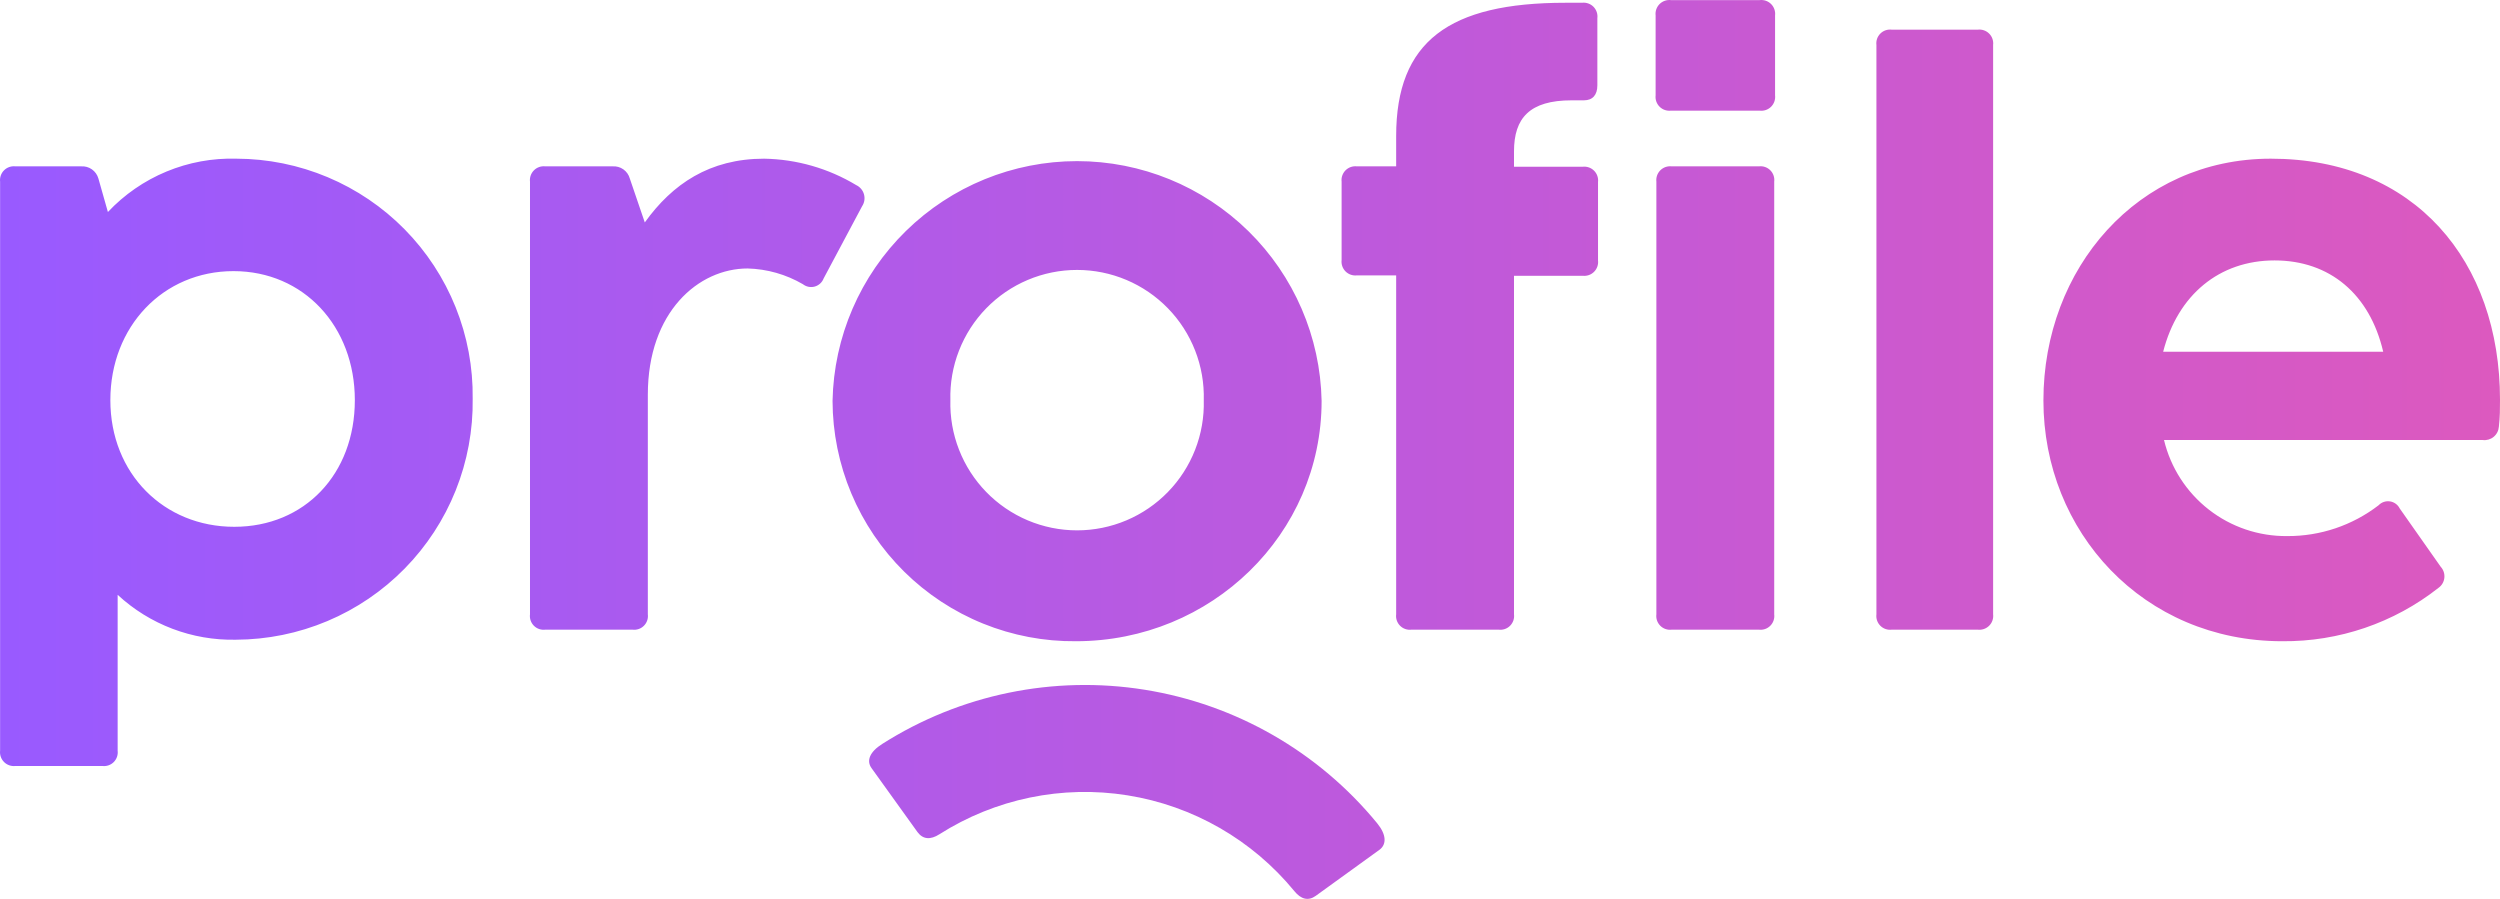
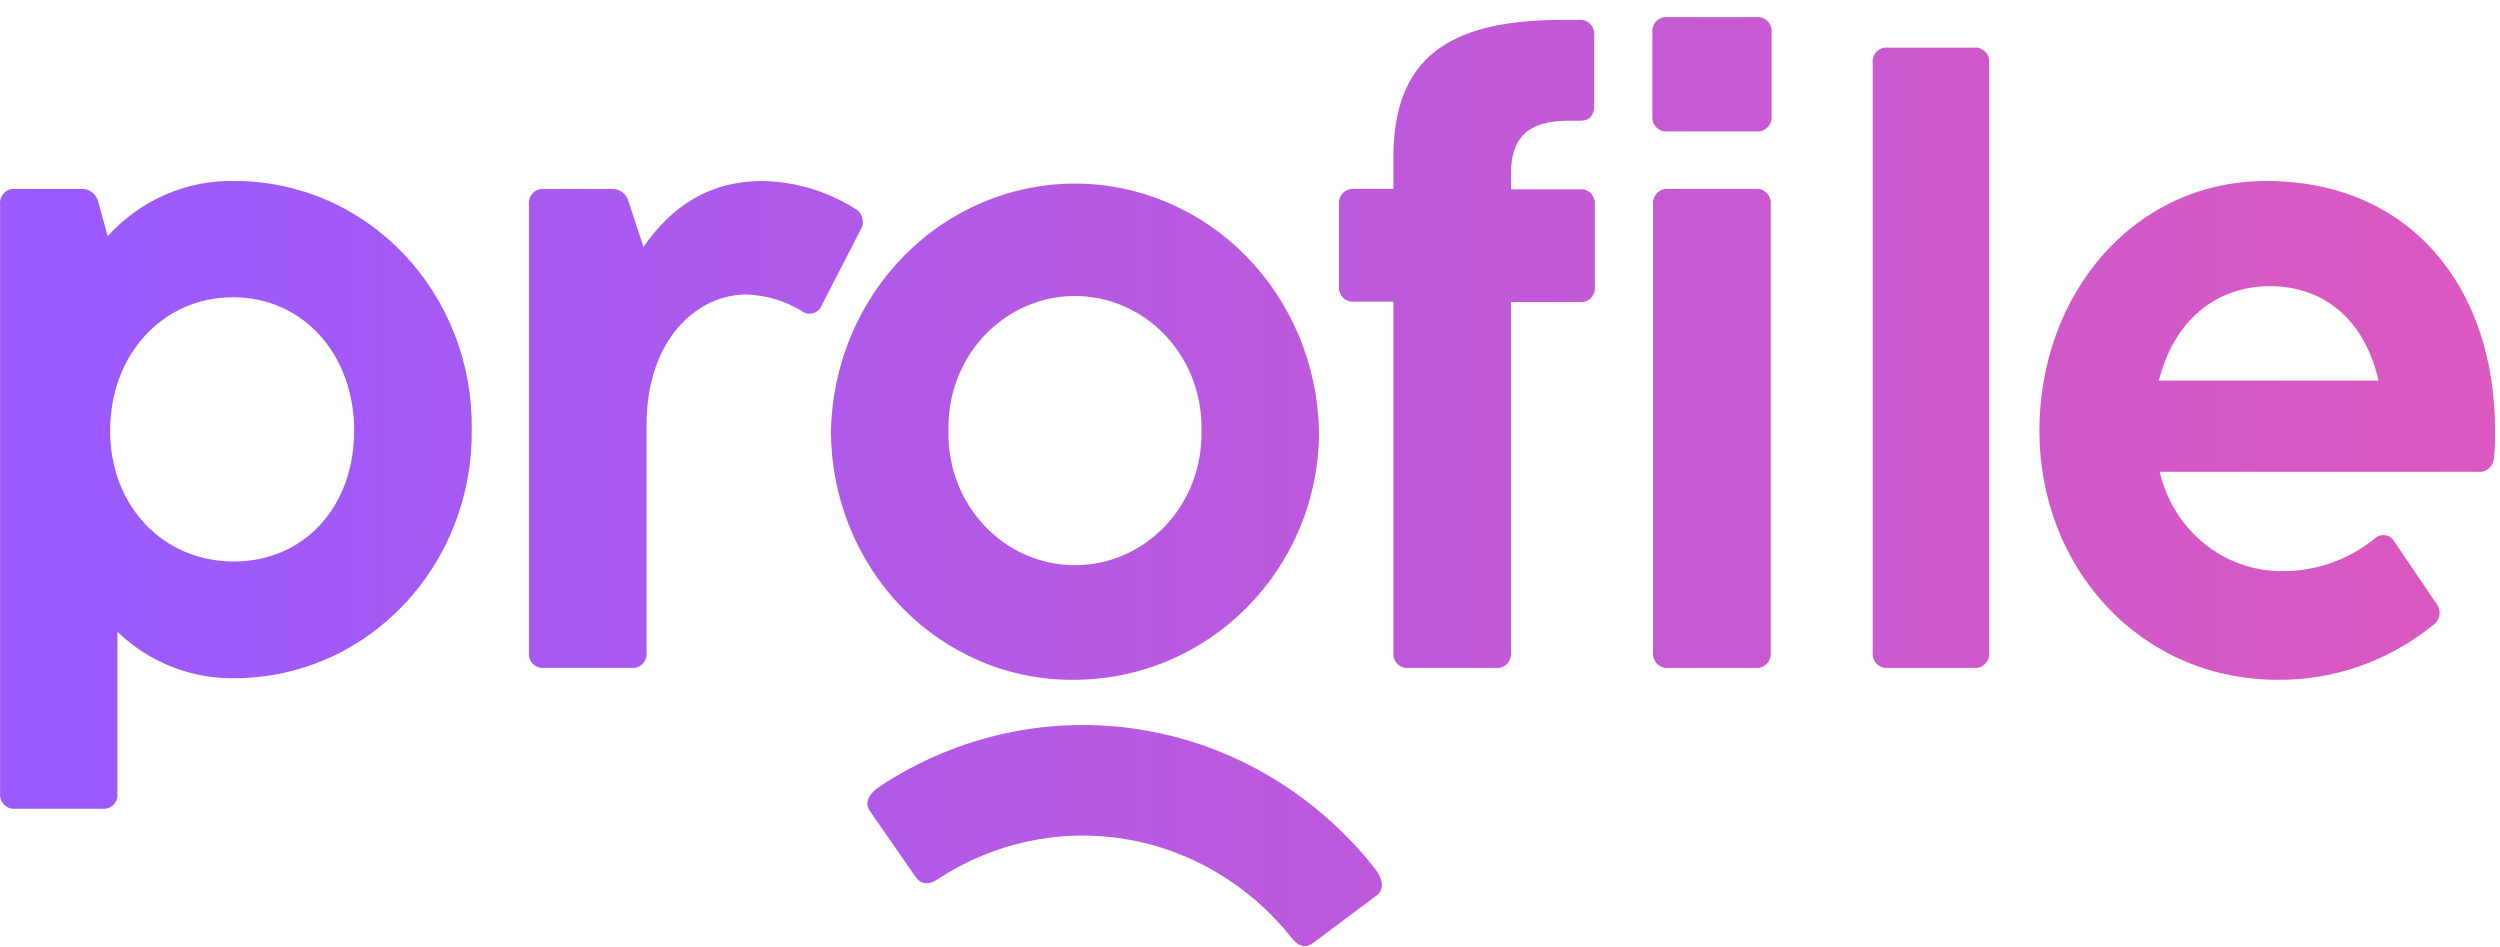
- <svg xmlns="http://www.w3.org/2000/svg" width="267" height="96" viewBox="0 0 267 96" fill="none">
-   <path d="M50.482 42.573C50.532 45.93 49.915 49.263 48.667 52.38C47.419 55.496 45.565 58.334 43.213 60.729C40.86 63.123 38.056 65.028 34.962 66.331C31.869 67.634 28.547 68.311 25.191 68.321C20.519 68.42 15.992 66.701 12.565 63.526V80.168C12.593 80.39 12.57 80.615 12.497 80.827C12.425 81.038 12.305 81.231 12.147 81.389C11.989 81.547 11.796 81.667 11.585 81.739C11.373 81.812 11.148 81.835 10.926 81.807H1.649C1.427 81.833 1.203 81.808 0.992 81.735C0.782 81.662 0.59 81.542 0.433 81.384C0.275 81.227 0.155 81.035 0.082 80.825C0.009 80.614 -0.016 80.389 0.01 80.168V19.405C-0.016 19.184 0.009 18.959 0.082 18.749C0.155 18.538 0.275 18.347 0.433 18.189C0.59 18.031 0.782 17.912 0.992 17.838C1.203 17.765 1.427 17.741 1.649 17.767H8.66C9.072 17.737 9.481 17.851 9.818 18.089C10.155 18.327 10.4 18.674 10.511 19.072L11.523 22.643C13.278 20.777 15.41 19.304 17.776 18.323C20.143 17.341 22.69 16.872 25.251 16.947C28.596 16.955 31.905 17.626 34.989 18.921C38.072 20.217 40.868 22.111 43.215 24.494C45.561 26.878 47.412 29.703 48.659 32.806C49.907 35.909 50.526 39.229 50.482 42.573ZM37.897 42.735C37.897 34.864 32.444 28.956 24.938 28.956C17.431 28.956 11.786 34.864 11.786 42.735C11.786 50.606 17.522 56.262 25.018 56.262C32.515 56.262 37.897 50.647 37.897 42.735ZM91.445 19.77C91.646 19.865 91.824 20.002 91.967 20.172C92.11 20.342 92.215 20.54 92.274 20.754C92.334 20.968 92.347 21.193 92.312 21.412C92.277 21.631 92.195 21.841 92.072 22.026L87.965 29.735C87.885 29.944 87.758 30.132 87.593 30.283C87.427 30.434 87.229 30.544 87.013 30.605C86.797 30.665 86.571 30.673 86.351 30.629C86.131 30.585 85.925 30.49 85.749 30.352C83.955 29.306 81.927 28.728 79.851 28.673C74.6 28.673 69.188 33.306 69.188 42.158V65.61C69.216 65.832 69.193 66.057 69.12 66.269C69.048 66.48 68.928 66.672 68.77 66.83C68.612 66.989 68.42 67.109 68.208 67.181C67.996 67.253 67.771 67.276 67.549 67.249H58.242C58.02 67.276 57.794 67.253 57.583 67.181C57.371 67.109 57.179 66.989 57.021 66.83C56.863 66.672 56.743 66.48 56.67 66.269C56.598 66.057 56.575 65.832 56.603 65.61V19.405C56.577 19.184 56.602 18.959 56.675 18.749C56.748 18.538 56.868 18.347 57.026 18.189C57.183 18.031 57.374 17.912 57.585 17.838C57.796 17.765 58.02 17.741 58.242 17.767H65.415C65.827 17.735 66.237 17.849 66.575 18.087C66.912 18.325 67.157 18.673 67.266 19.072L68.864 23.756C71.808 19.648 75.794 16.947 81.611 16.947C85.081 17.006 88.473 17.98 91.445 19.77ZM88.916 42.816C89.05 35.978 91.861 29.466 96.744 24.678C101.627 19.89 108.193 17.208 115.032 17.208C121.871 17.208 128.437 19.89 133.32 24.678C138.203 29.466 141.014 35.978 141.148 42.816C141.148 57.041 129.382 68.483 114.905 68.483C111.511 68.515 108.143 67.875 104.997 66.601C101.85 65.326 98.987 63.442 96.571 61.056C94.156 58.671 92.236 55.831 90.922 52.701C89.608 49.57 88.926 46.211 88.916 42.816ZM128.563 42.735C128.612 40.927 128.299 39.127 127.641 37.443C126.984 35.758 125.995 34.221 124.733 32.925C123.472 31.629 121.964 30.598 120.297 29.895C118.631 29.191 116.841 28.829 115.032 28.829C113.223 28.829 111.433 29.191 109.766 29.895C108.1 30.598 106.592 31.629 105.33 32.925C104.069 34.221 103.08 35.758 102.423 37.443C101.765 39.127 101.451 40.927 101.501 42.735C101.451 44.543 101.765 46.343 102.423 48.028C103.08 49.713 104.069 51.249 105.33 52.545C106.592 53.842 108.1 54.872 109.766 55.576C111.433 56.279 113.223 56.642 115.032 56.642C116.841 56.642 118.631 56.279 120.297 55.576C121.964 54.872 123.472 53.842 124.733 52.545C125.995 51.249 126.984 49.713 127.641 48.028C128.299 46.343 128.612 44.543 128.563 42.735ZM161.695 65.61C161.723 65.832 161.7 66.057 161.628 66.269C161.555 66.48 161.435 66.672 161.277 66.83C161.119 66.989 160.927 67.109 160.715 67.181C160.504 67.253 160.278 67.276 160.056 67.249H150.749C150.527 67.276 150.302 67.253 150.09 67.181C149.879 67.109 149.686 66.989 149.528 66.83C149.37 66.672 149.25 66.48 149.178 66.269C149.105 66.057 149.082 65.832 149.11 65.61V29.411H144.922C144.7 29.437 144.476 29.413 144.265 29.339C144.054 29.266 143.863 29.146 143.705 28.989C143.548 28.831 143.428 28.64 143.355 28.429C143.281 28.218 143.257 27.994 143.283 27.772V19.405C143.257 19.184 143.281 18.959 143.355 18.749C143.428 18.538 143.548 18.347 143.705 18.189C143.863 18.031 144.054 17.912 144.265 17.838C144.476 17.765 144.7 17.741 144.922 17.767H149.11V14.529C149.11 4.412 154.765 0.295 167.189 0.295H168.959C169.181 0.268 169.407 0.293 169.618 0.367C169.83 0.44 170.022 0.561 170.18 0.72C170.338 0.879 170.457 1.072 170.53 1.284C170.602 1.496 170.626 1.721 170.598 1.944V9.117C170.598 10.128 170.102 10.715 169.161 10.715H167.846C163.375 10.715 161.695 12.597 161.695 16.168V17.807H169.03C169.251 17.781 169.476 17.806 169.686 17.879C169.897 17.952 170.088 18.072 170.246 18.23C170.404 18.387 170.524 18.579 170.597 18.789C170.67 19 170.695 19.224 170.669 19.446V27.813C170.695 28.034 170.67 28.259 170.597 28.469C170.524 28.68 170.404 28.871 170.246 29.029C170.088 29.187 169.897 29.307 169.686 29.38C169.476 29.453 169.251 29.478 169.03 29.452H161.695V65.61ZM212.865 65.61C212.892 65.832 212.867 66.058 212.793 66.269C212.72 66.481 212.599 66.672 212.44 66.83C212.281 66.988 212.088 67.108 211.876 67.18C211.664 67.253 211.439 67.276 211.216 67.249H202.041C201.819 67.276 201.593 67.253 201.382 67.181C201.17 67.109 200.978 66.989 200.82 66.83C200.662 66.672 200.542 66.48 200.469 66.269C200.397 66.057 200.374 65.832 200.402 65.61V4.807C200.374 4.585 200.397 4.359 200.469 4.148C200.542 3.936 200.662 3.744 200.82 3.586C200.978 3.428 201.17 3.308 201.382 3.235C201.593 3.163 201.819 3.14 202.041 3.168H211.216C211.439 3.14 211.664 3.163 211.876 3.236C212.088 3.308 212.281 3.428 212.44 3.586C212.599 3.744 212.72 3.936 212.793 4.147C212.867 4.359 212.892 4.584 212.865 4.807V65.61ZM218.237 42.776C218.237 28.673 228.283 16.947 242.518 16.947C257.895 16.947 267 27.894 267 42.695C267 43.595 267 44.536 266.879 45.568C266.865 45.778 266.809 45.982 266.713 46.169C266.617 46.356 266.484 46.522 266.322 46.656C266.16 46.789 265.972 46.888 265.771 46.947C265.569 47.005 265.357 47.021 265.149 46.994H231.116C231.824 49.941 233.51 52.559 235.899 54.423C238.288 56.286 241.238 57.284 244.268 57.253C247.797 57.274 251.233 56.117 254.03 53.965C254.185 53.803 254.375 53.681 254.587 53.608C254.798 53.536 255.024 53.515 255.245 53.548C255.466 53.58 255.676 53.666 255.857 53.796C256.038 53.927 256.186 54.099 256.286 54.299L260.667 60.531C260.813 60.689 260.923 60.876 260.99 61.08C261.057 61.284 261.08 61.5 261.057 61.714C261.034 61.928 260.966 62.134 260.857 62.319C260.748 62.504 260.6 62.664 260.424 62.787C255.674 66.529 249.789 68.538 243.742 68.483C228.9 68.483 218.237 56.798 218.237 42.776ZM254.526 37.565C253.09 31.414 248.82 27.813 242.922 27.813C237.024 27.813 232.583 31.495 231.025 37.565H254.526ZM100.327 89.101C99.376 89.708 98.577 89.658 97.99 88.868L93.084 82.04C92.507 81.25 92.881 80.299 94.227 79.45C102.55 74.162 112.521 72.104 122.257 73.665C131.993 75.225 140.822 80.294 147.077 87.918C148.088 89.152 148.088 90.174 147.35 90.74L140.521 95.677C139.722 96.254 138.943 96.041 138.235 95.171C133.75 89.701 127.417 86.062 120.433 84.944C113.448 83.825 106.296 85.304 100.327 89.101ZM178.459 11.818C178.237 11.844 178.013 11.819 177.802 11.746C177.591 11.673 177.4 11.553 177.242 11.395C177.085 11.238 176.965 11.046 176.891 10.835C176.818 10.625 176.794 10.4 176.82 10.179V1.65C176.794 1.429 176.818 1.204 176.891 0.994C176.965 0.783 177.085 0.592 177.242 0.434C177.4 0.276 177.591 0.156 177.802 0.083C178.013 0.01 178.237 -0.015 178.459 0.011H187.928C188.15 -0.016 188.376 0.007 188.588 0.079C188.8 0.152 188.992 0.272 189.151 0.429C189.31 0.587 189.431 0.779 189.505 0.991C189.578 1.202 189.603 1.428 189.577 1.65V10.179C189.603 10.401 189.578 10.627 189.505 10.838C189.431 11.05 189.31 11.242 189.151 11.4C188.992 11.557 188.8 11.677 188.588 11.75C188.376 11.822 188.15 11.845 187.928 11.818H178.459ZM189.486 65.61C189.514 65.832 189.491 66.057 189.418 66.269C189.346 66.48 189.226 66.672 189.068 66.83C188.91 66.989 188.717 67.109 188.506 67.181C188.294 67.253 188.069 67.276 187.847 67.249H178.54C178.318 67.276 178.092 67.253 177.881 67.181C177.669 67.109 177.477 66.989 177.319 66.83C177.161 66.672 177.041 66.48 176.968 66.269C176.896 66.057 176.873 65.832 176.901 65.61V19.405C176.875 19.184 176.899 18.959 176.972 18.749C177.046 18.538 177.165 18.347 177.323 18.189C177.481 18.031 177.672 17.912 177.883 17.838C178.094 17.765 178.318 17.741 178.54 17.767H187.847C188.069 17.739 188.294 17.762 188.506 17.834C188.717 17.907 188.91 18.026 189.068 18.185C189.226 18.343 189.346 18.535 189.418 18.747C189.491 18.958 189.514 19.184 189.486 19.405V65.61Z" fill="url(#paint0_linear_6942_45454)" />
+ <svg xmlns="http://www.w3.org/2000/svg" width="103" height="39" viewBox="0 0 103 39" fill="none">
+   <path d="M19.436 17.676C19.455 19.015 19.218 20.344 18.737 21.586C18.257 22.829 17.543 23.96 16.637 24.915C15.732 25.87 14.652 26.629 13.461 27.149C12.27 27.669 10.991 27.938 9.698 27.942C7.9 27.982 6.157 27.296 4.838 26.03V32.666C4.848 32.755 4.839 32.844 4.812 32.929C4.784 33.013 4.737 33.09 4.677 33.153C4.616 33.216 4.542 33.264 4.46 33.293C4.379 33.322 4.292 33.331 4.207 33.32H0.635C0.55 33.33 0.463 33.32 0.382 33.291C0.301 33.262 0.227 33.214 0.167 33.151C0.106 33.088 0.06 33.012 0.031 32.928C0.003 32.844 -0.006 32.755 0.004 32.666V8.439C-0.006 8.35 0.003 8.261 0.031 8.177C0.06 8.093 0.106 8.017 0.167 7.954C0.227 7.891 0.301 7.843 0.382 7.814C0.463 7.785 0.55 7.775 0.635 7.785H3.334C3.493 7.774 3.65 7.819 3.78 7.914C3.91 8.009 4.004 8.147 4.047 8.306L4.436 9.729C5.112 8.985 5.933 8.398 6.844 8.007C7.755 7.615 8.736 7.428 9.722 7.458C11.009 7.461 12.284 7.729 13.471 8.246C14.658 8.762 15.735 9.517 16.638 10.468C17.541 11.418 18.254 12.544 18.734 13.782C19.214 15.019 19.453 16.343 19.436 17.676ZM14.591 17.741C14.591 14.602 12.491 12.247 9.601 12.247C6.711 12.247 4.538 14.602 4.538 17.741C4.538 20.879 6.746 23.134 9.632 23.134C12.518 23.134 14.591 20.895 14.591 17.741ZM35.207 8.584C35.284 8.622 35.353 8.676 35.408 8.744C35.463 8.812 35.503 8.891 35.526 8.976C35.549 9.062 35.554 9.151 35.541 9.239C35.527 9.326 35.496 9.41 35.448 9.483L33.867 12.557C33.836 12.641 33.787 12.716 33.724 12.776C33.66 12.836 33.584 12.88 33.501 12.904C33.417 12.928 33.33 12.931 33.246 12.914C33.161 12.896 33.082 12.858 33.014 12.803C32.323 12.386 31.542 12.156 30.743 12.134C28.722 12.134 26.638 13.981 26.638 17.511V26.861C26.649 26.95 26.64 27.04 26.612 27.124C26.584 27.209 26.538 27.285 26.477 27.348C26.416 27.411 26.342 27.459 26.261 27.488C26.179 27.517 26.092 27.526 26.007 27.515H22.423C22.338 27.526 22.251 27.517 22.17 27.488C22.088 27.459 22.014 27.411 21.953 27.348C21.892 27.285 21.846 27.209 21.819 27.124C21.791 27.04 21.782 26.95 21.792 26.861V8.439C21.782 8.35 21.792 8.261 21.82 8.177C21.848 8.093 21.894 8.017 21.955 7.954C22.016 7.891 22.09 7.843 22.171 7.814C22.252 7.785 22.338 7.775 22.423 7.785H25.185C25.344 7.773 25.502 7.818 25.631 7.913C25.762 8.008 25.856 8.147 25.898 8.306L26.513 10.173C27.647 8.535 29.181 7.458 31.421 7.458C32.757 7.482 34.062 7.87 35.207 8.584ZM34.233 17.773C34.285 15.047 35.367 12.45 37.247 10.541C39.127 8.632 41.655 7.563 44.288 7.563C46.921 7.563 49.449 8.632 51.329 10.541C53.209 12.45 54.291 15.047 54.343 17.773C54.343 23.445 49.813 28.007 44.239 28.007C42.932 28.02 41.636 27.765 40.424 27.257C39.213 26.748 38.11 25.997 37.18 25.046C36.25 24.095 35.511 22.962 35.005 21.714C34.5 20.466 34.237 19.127 34.233 17.773ZM49.498 17.741C49.517 17.02 49.396 16.302 49.143 15.63C48.889 14.959 48.509 14.346 48.023 13.829C47.537 13.312 46.957 12.902 46.315 12.621C45.674 12.34 44.984 12.196 44.288 12.196C43.592 12.196 42.902 12.34 42.261 12.621C41.619 12.902 41.038 13.312 40.553 13.829C40.067 14.346 39.687 14.959 39.433 15.63C39.18 16.302 39.059 17.02 39.078 17.741C39.059 18.462 39.18 19.179 39.433 19.851C39.687 20.523 40.067 21.135 40.553 21.652C41.038 22.169 41.619 22.58 42.261 22.861C42.902 23.141 43.592 23.286 44.288 23.286C44.984 23.286 45.674 23.141 46.315 22.861C46.957 22.58 47.537 22.169 48.023 21.652C48.509 21.135 48.889 20.523 49.143 19.851C49.396 19.179 49.517 18.462 49.498 17.741ZM62.254 26.861C62.264 26.95 62.255 27.04 62.227 27.124C62.2 27.209 62.153 27.285 62.093 27.348C62.032 27.411 61.958 27.459 61.876 27.488C61.795 27.517 61.708 27.526 61.623 27.515H58.039C57.954 27.526 57.867 27.517 57.785 27.488C57.704 27.459 57.63 27.411 57.569 27.348C57.508 27.285 57.462 27.209 57.434 27.124C57.406 27.04 57.397 26.95 57.408 26.861V12.428H55.796C55.71 12.438 55.624 12.429 55.543 12.399C55.462 12.37 55.388 12.322 55.327 12.26C55.267 12.197 55.221 12.12 55.192 12.037C55.164 11.953 55.155 11.863 55.165 11.775V8.439C55.155 8.35 55.164 8.261 55.192 8.177C55.221 8.093 55.267 8.017 55.327 7.954C55.388 7.891 55.462 7.843 55.543 7.814C55.624 7.785 55.71 7.775 55.796 7.785H57.408V6.494C57.408 2.46 59.586 0.819 64.368 0.819H65.05C65.136 0.808 65.223 0.818 65.304 0.847C65.385 0.877 65.459 0.925 65.52 0.988C65.581 1.052 65.627 1.129 65.655 1.213C65.683 1.298 65.692 1.388 65.681 1.476V4.336C65.681 4.74 65.49 4.974 65.128 4.974H64.622C62.9 4.974 62.254 5.724 62.254 7.148V7.801H65.077C65.163 7.791 65.249 7.801 65.33 7.83C65.411 7.859 65.485 7.907 65.546 7.97C65.606 8.033 65.653 8.109 65.681 8.193C65.709 8.277 65.718 8.366 65.708 8.455V11.791C65.718 11.879 65.709 11.969 65.681 12.053C65.653 12.137 65.606 12.213 65.546 12.276C65.485 12.339 65.411 12.386 65.33 12.416C65.249 12.445 65.163 12.455 65.077 12.444H62.254V26.861ZM81.954 26.861C81.965 26.95 81.955 27.04 81.927 27.124C81.898 27.209 81.852 27.285 81.79 27.348C81.729 27.411 81.655 27.459 81.574 27.488C81.492 27.517 81.405 27.526 81.32 27.515H77.787C77.701 27.526 77.615 27.517 77.533 27.488C77.452 27.459 77.378 27.411 77.317 27.348C77.256 27.285 77.21 27.209 77.182 27.124C77.154 27.04 77.145 26.95 77.156 26.861V2.618C77.145 2.529 77.154 2.439 77.182 2.355C77.21 2.271 77.256 2.194 77.317 2.131C77.378 2.068 77.452 2.02 77.533 1.991C77.615 1.962 77.701 1.953 77.787 1.964H81.32C81.405 1.953 81.492 1.963 81.574 1.991C81.655 2.02 81.729 2.068 81.79 2.131C81.852 2.194 81.898 2.27 81.927 2.355C81.955 2.439 81.965 2.529 81.954 2.618V26.861ZM84.023 17.757C84.023 12.134 87.89 7.458 93.371 7.458C99.291 7.458 102.796 11.823 102.796 17.725C102.796 18.084 102.796 18.459 102.75 18.87C102.745 18.954 102.723 19.035 102.686 19.11C102.649 19.185 102.598 19.251 102.536 19.304C102.473 19.357 102.401 19.397 102.323 19.42C102.245 19.443 102.164 19.45 102.084 19.439H88.981C89.253 20.614 89.903 21.658 90.822 22.401C91.742 23.144 92.878 23.542 94.044 23.529C95.403 23.538 96.726 23.077 97.803 22.218C97.862 22.154 97.936 22.105 98.017 22.076C98.099 22.047 98.186 22.039 98.271 22.052C98.356 22.065 98.437 22.099 98.506 22.151C98.576 22.203 98.633 22.272 98.672 22.352L100.358 24.836C100.414 24.899 100.457 24.974 100.483 25.055C100.509 25.137 100.517 25.223 100.509 25.308C100.5 25.393 100.473 25.476 100.431 25.549C100.389 25.623 100.332 25.687 100.265 25.736C98.436 27.228 96.17 28.029 93.842 28.007C88.128 28.007 84.023 23.348 84.023 17.757ZM97.994 15.68C97.441 13.227 95.797 11.791 93.526 11.791C91.256 11.791 89.546 13.259 88.946 15.68H97.994ZM38.627 36.228C38.26 36.47 37.953 36.45 37.727 36.135L35.838 33.412C35.616 33.098 35.76 32.719 36.278 32.38C39.482 30.272 43.321 29.451 47.07 30.073C50.818 30.695 54.217 32.717 56.625 35.756C57.015 36.248 57.015 36.656 56.73 36.882L54.101 38.85C53.794 39.08 53.494 38.995 53.221 38.648C51.495 36.467 49.056 35.016 46.367 34.57C43.678 34.124 40.924 34.714 38.627 36.228ZM68.707 5.413C68.622 5.424 68.536 5.414 68.455 5.385C68.374 5.355 68.3 5.308 68.239 5.245C68.178 5.182 68.132 5.106 68.104 5.022C68.076 4.938 68.067 4.848 68.077 4.76V1.359C68.067 1.271 68.076 1.181 68.104 1.097C68.132 1.013 68.178 0.937 68.239 0.874C68.3 0.811 68.374 0.763 68.455 0.734C68.536 0.705 68.622 0.695 68.707 0.706H72.353C72.439 0.695 72.526 0.704 72.607 0.733C72.689 0.762 72.763 0.809 72.824 0.872C72.885 0.935 72.932 1.012 72.96 1.096C72.989 1.181 72.998 1.27 72.988 1.359V4.76C72.998 4.848 72.989 4.938 72.96 5.023C72.932 5.107 72.885 5.184 72.824 5.246C72.763 5.309 72.689 5.357 72.607 5.386C72.526 5.415 72.439 5.424 72.353 5.413H68.707ZM72.953 26.861C72.964 26.95 72.955 27.04 72.927 27.124C72.899 27.209 72.853 27.285 72.792 27.348C72.731 27.411 72.657 27.459 72.576 27.488C72.494 27.517 72.407 27.526 72.322 27.515H68.739C68.653 27.526 68.567 27.517 68.485 27.488C68.404 27.459 68.33 27.411 68.269 27.348C68.208 27.285 68.162 27.209 68.134 27.124C68.106 27.04 68.097 26.95 68.108 26.861V8.439C68.098 8.35 68.107 8.261 68.135 8.177C68.163 8.093 68.21 8.017 68.27 7.954C68.331 7.891 68.405 7.843 68.486 7.814C68.567 7.785 68.653 7.775 68.739 7.785H72.322C72.407 7.774 72.494 7.783 72.576 7.812C72.657 7.841 72.731 7.889 72.792 7.952C72.853 8.015 72.899 8.092 72.927 8.176C72.955 8.26 72.964 8.35 72.953 8.439V26.861Z" fill="url(#paint0_linear_8301_175493)" />
  <defs>
-     <linearGradient id="paint0_linear_6942_45454" x1="0.01" y1="48.006" x2="266.99" y2="48.006" gradientUnits="userSpaceOnUse">
+     <linearGradient id="paint0_linear_8301_175493" x1="0.004" y1="19.842" x2="102.793" y2="19.842" gradientUnits="userSpaceOnUse">
      <stop stop-color="#995AFF" />
      <stop offset="1" stop-color="#DC59BF" />
    </linearGradient>
  </defs>
</svg>
